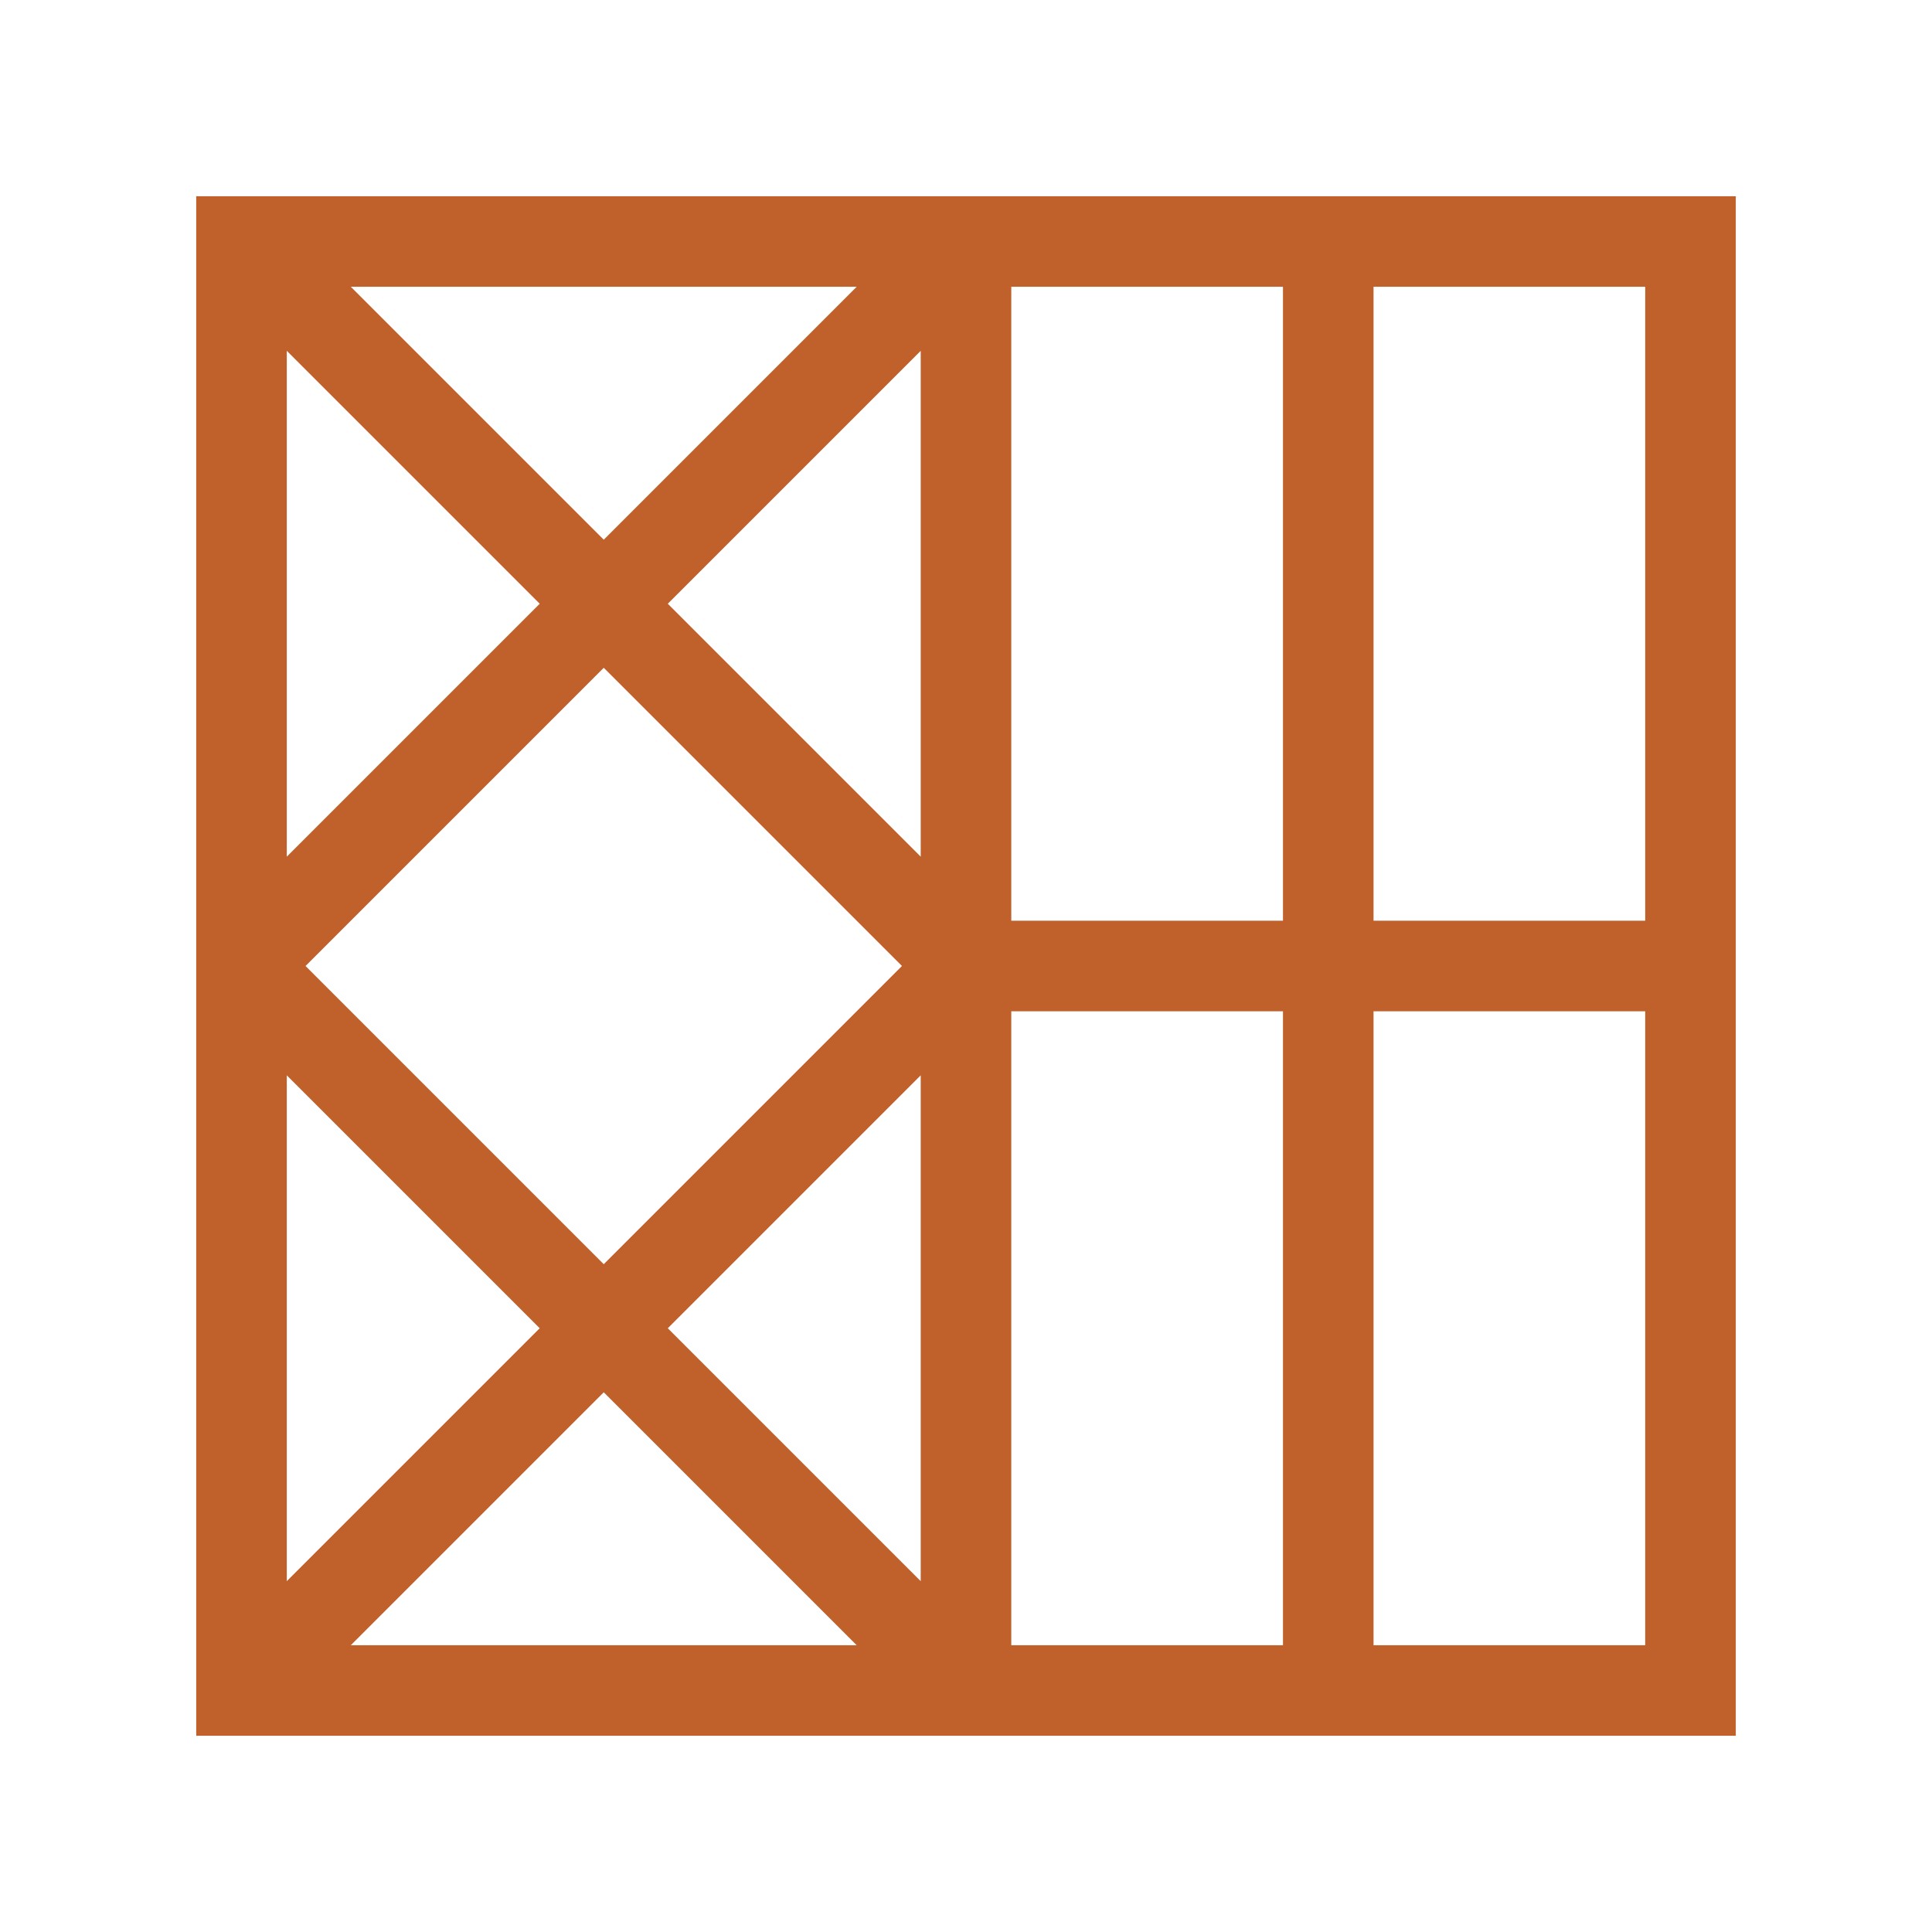
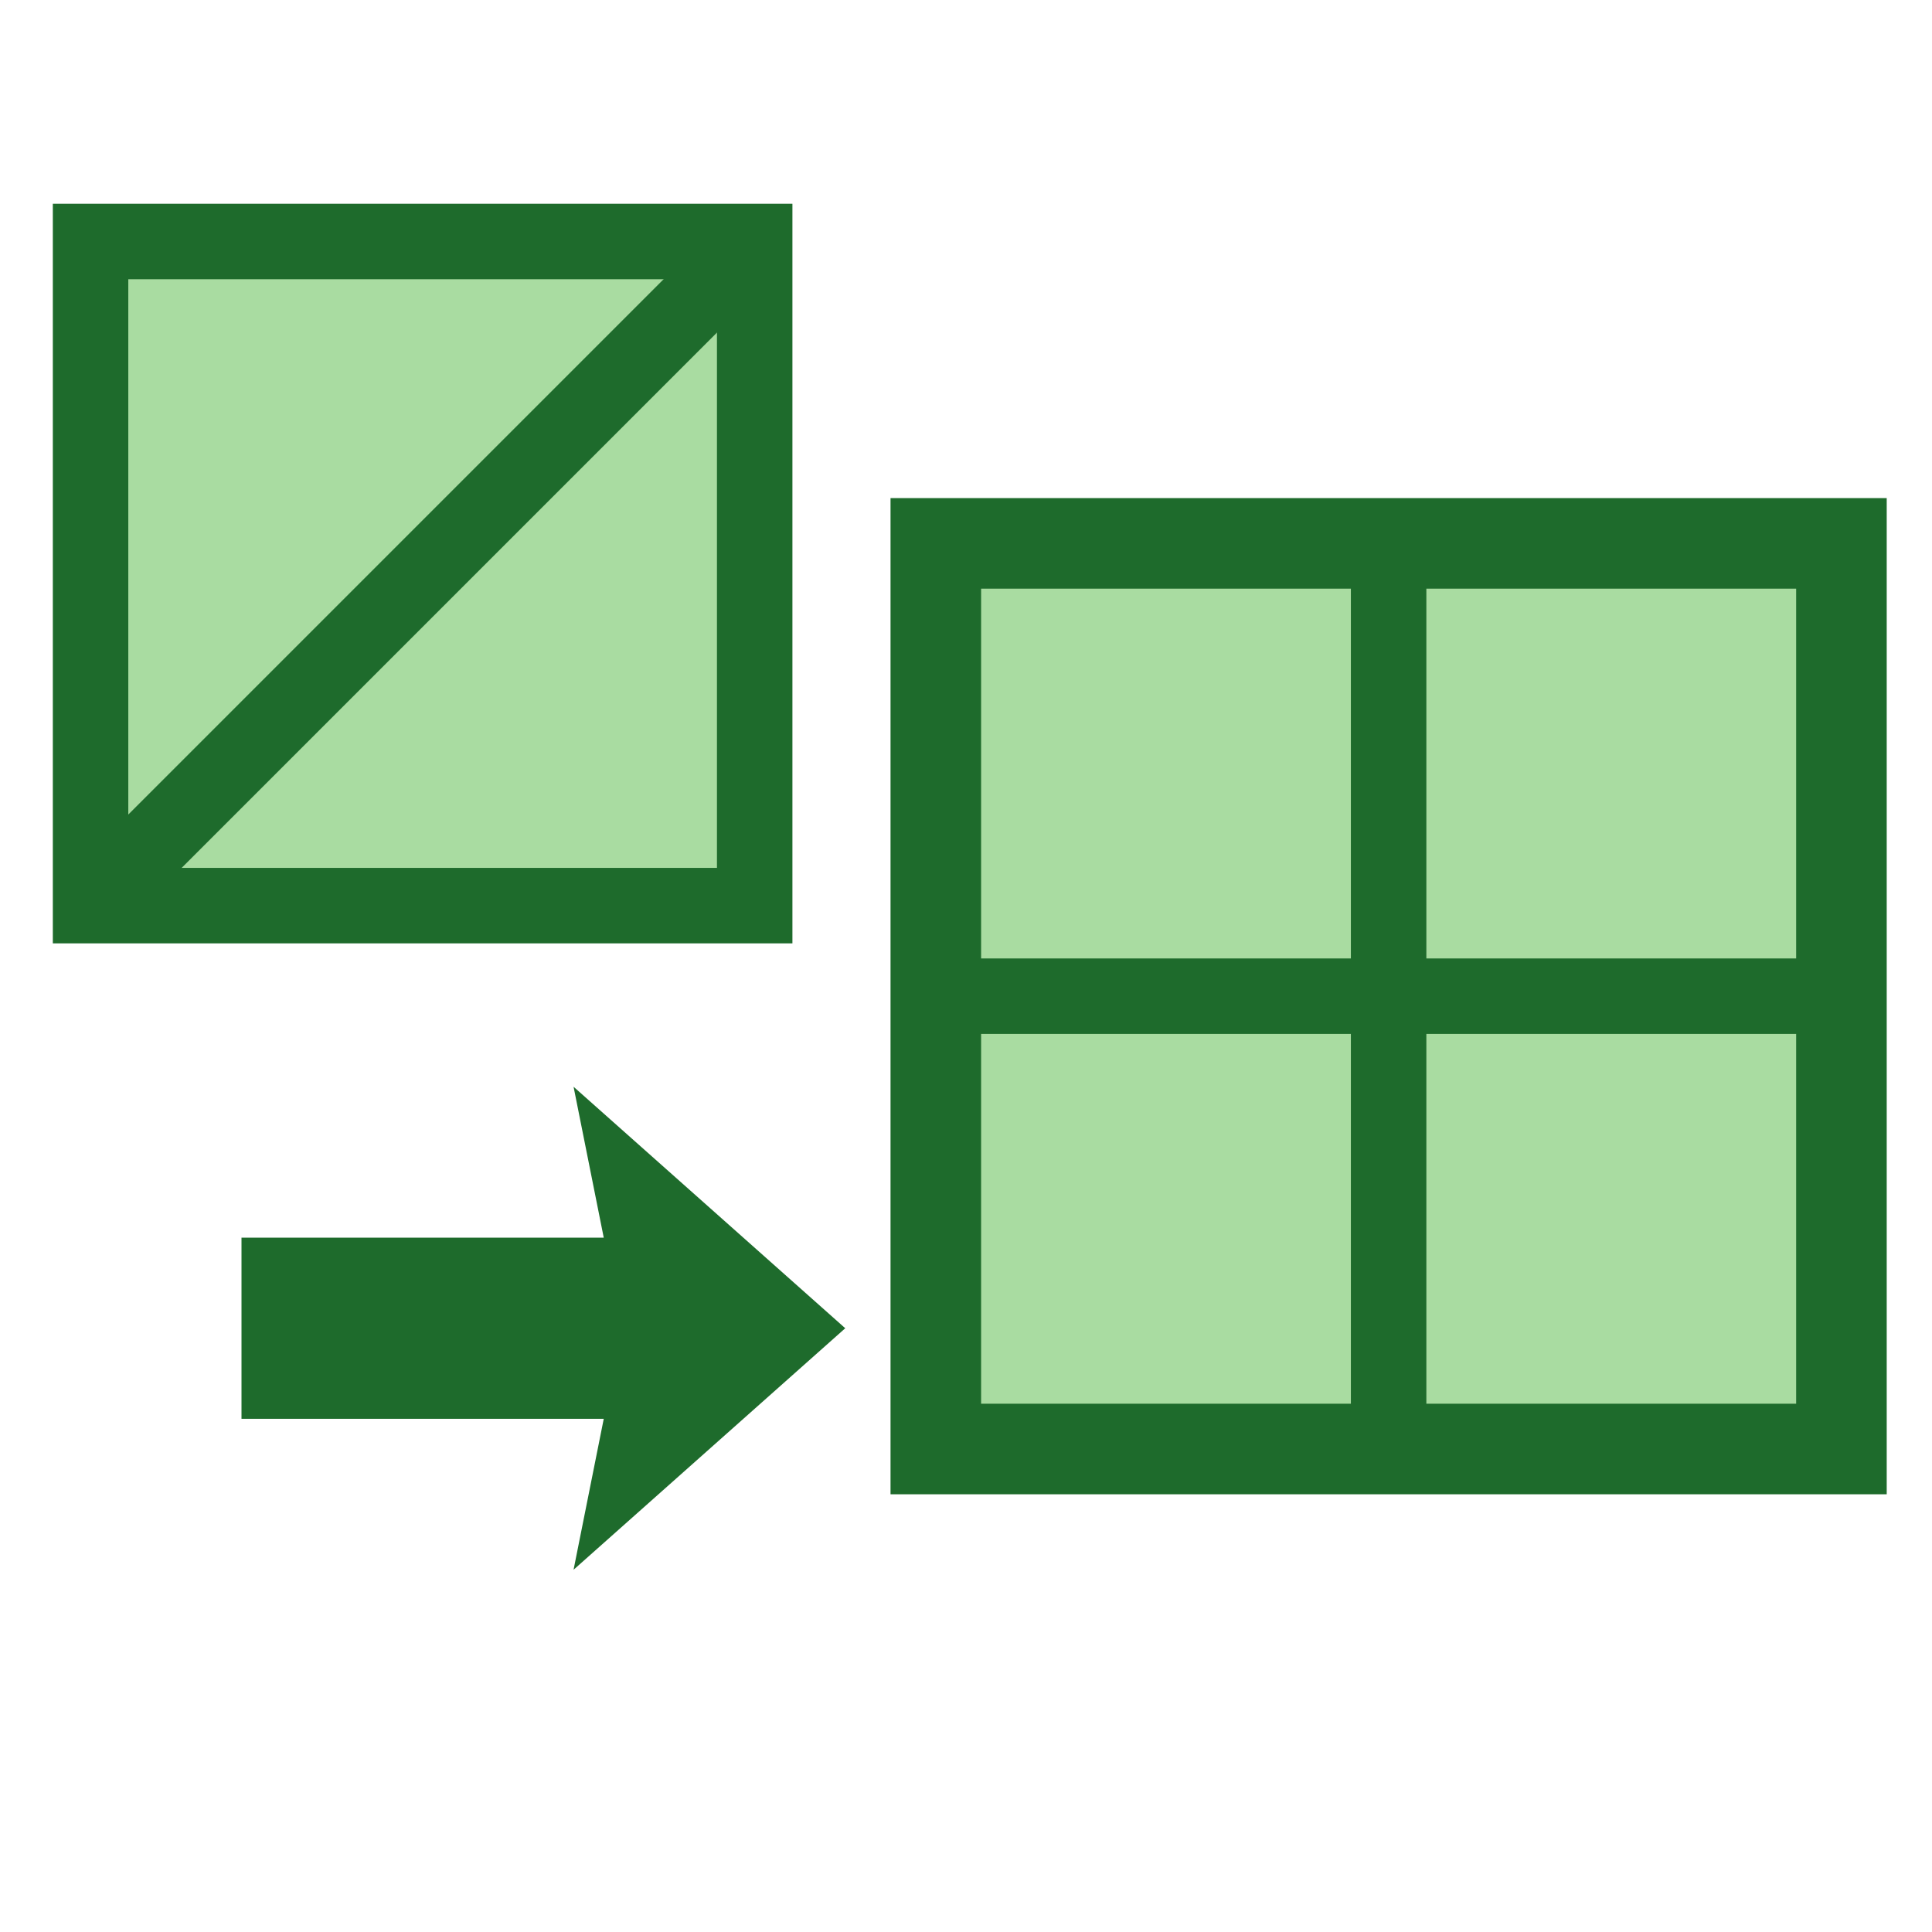
<svg xmlns="http://www.w3.org/2000/svg" width="64" height="64" viewBox="0 0 64 64">
-   <path d="M8 8h48v48H8z M32 8v48 M8 8l24 24 M8 32l24-24 M8 32l24 24 M8 56l24-24 M32 32h24 M44 8v48" fill="none" stroke="#c0602a" stroke-width="3" />
+   <rect x="3" y="8" width="22" height="22" fill="#a9dca1" stroke="#1e6b2c" stroke-width="2.5" />
+   <path d="M3 30 25 8" stroke="#1e6b2c" stroke-width="2.5" />
+   <path d="M8 41h12l-1-5 9 8-9 8 1-5H8z" fill="#1e6b2c" />
+   <rect x="31" y="18" width="30" height="30" fill="#a9dca1" stroke="#1e6b2c" stroke-width="3" />
+   <path d="M31 33h30M46 18v30" stroke="#1e6b2c" stroke-width="2.5" />
</svg>
